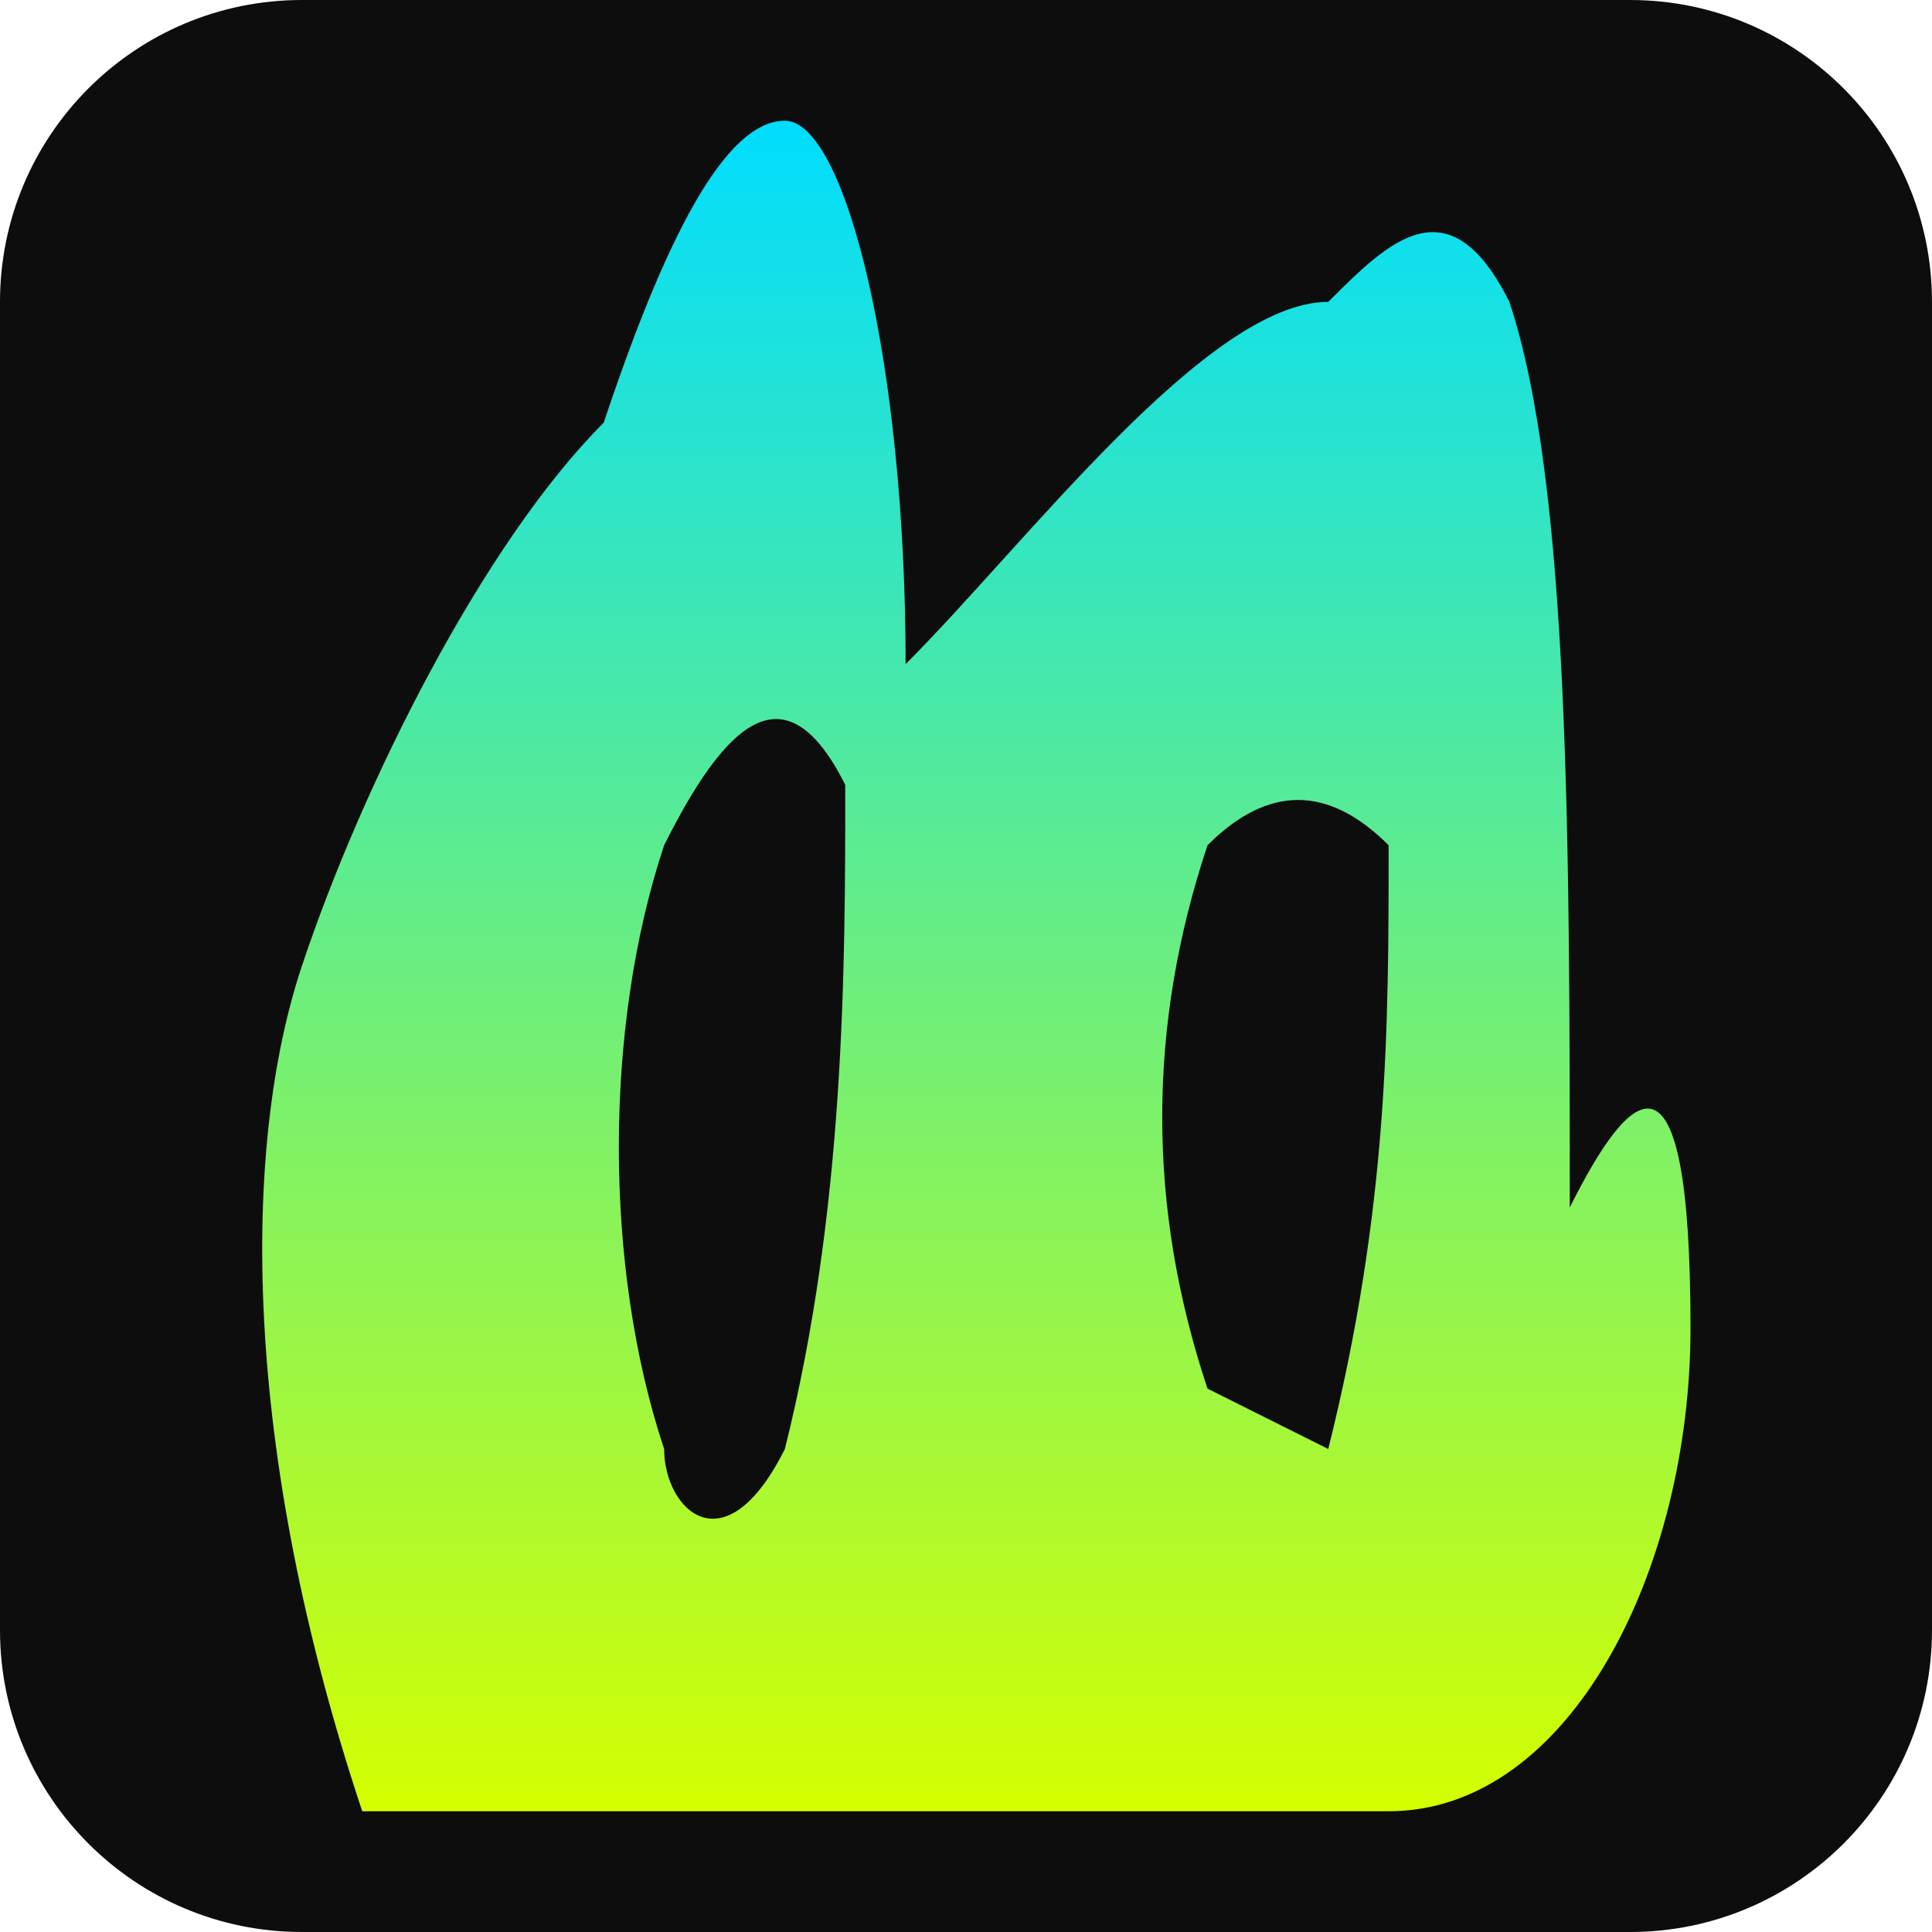
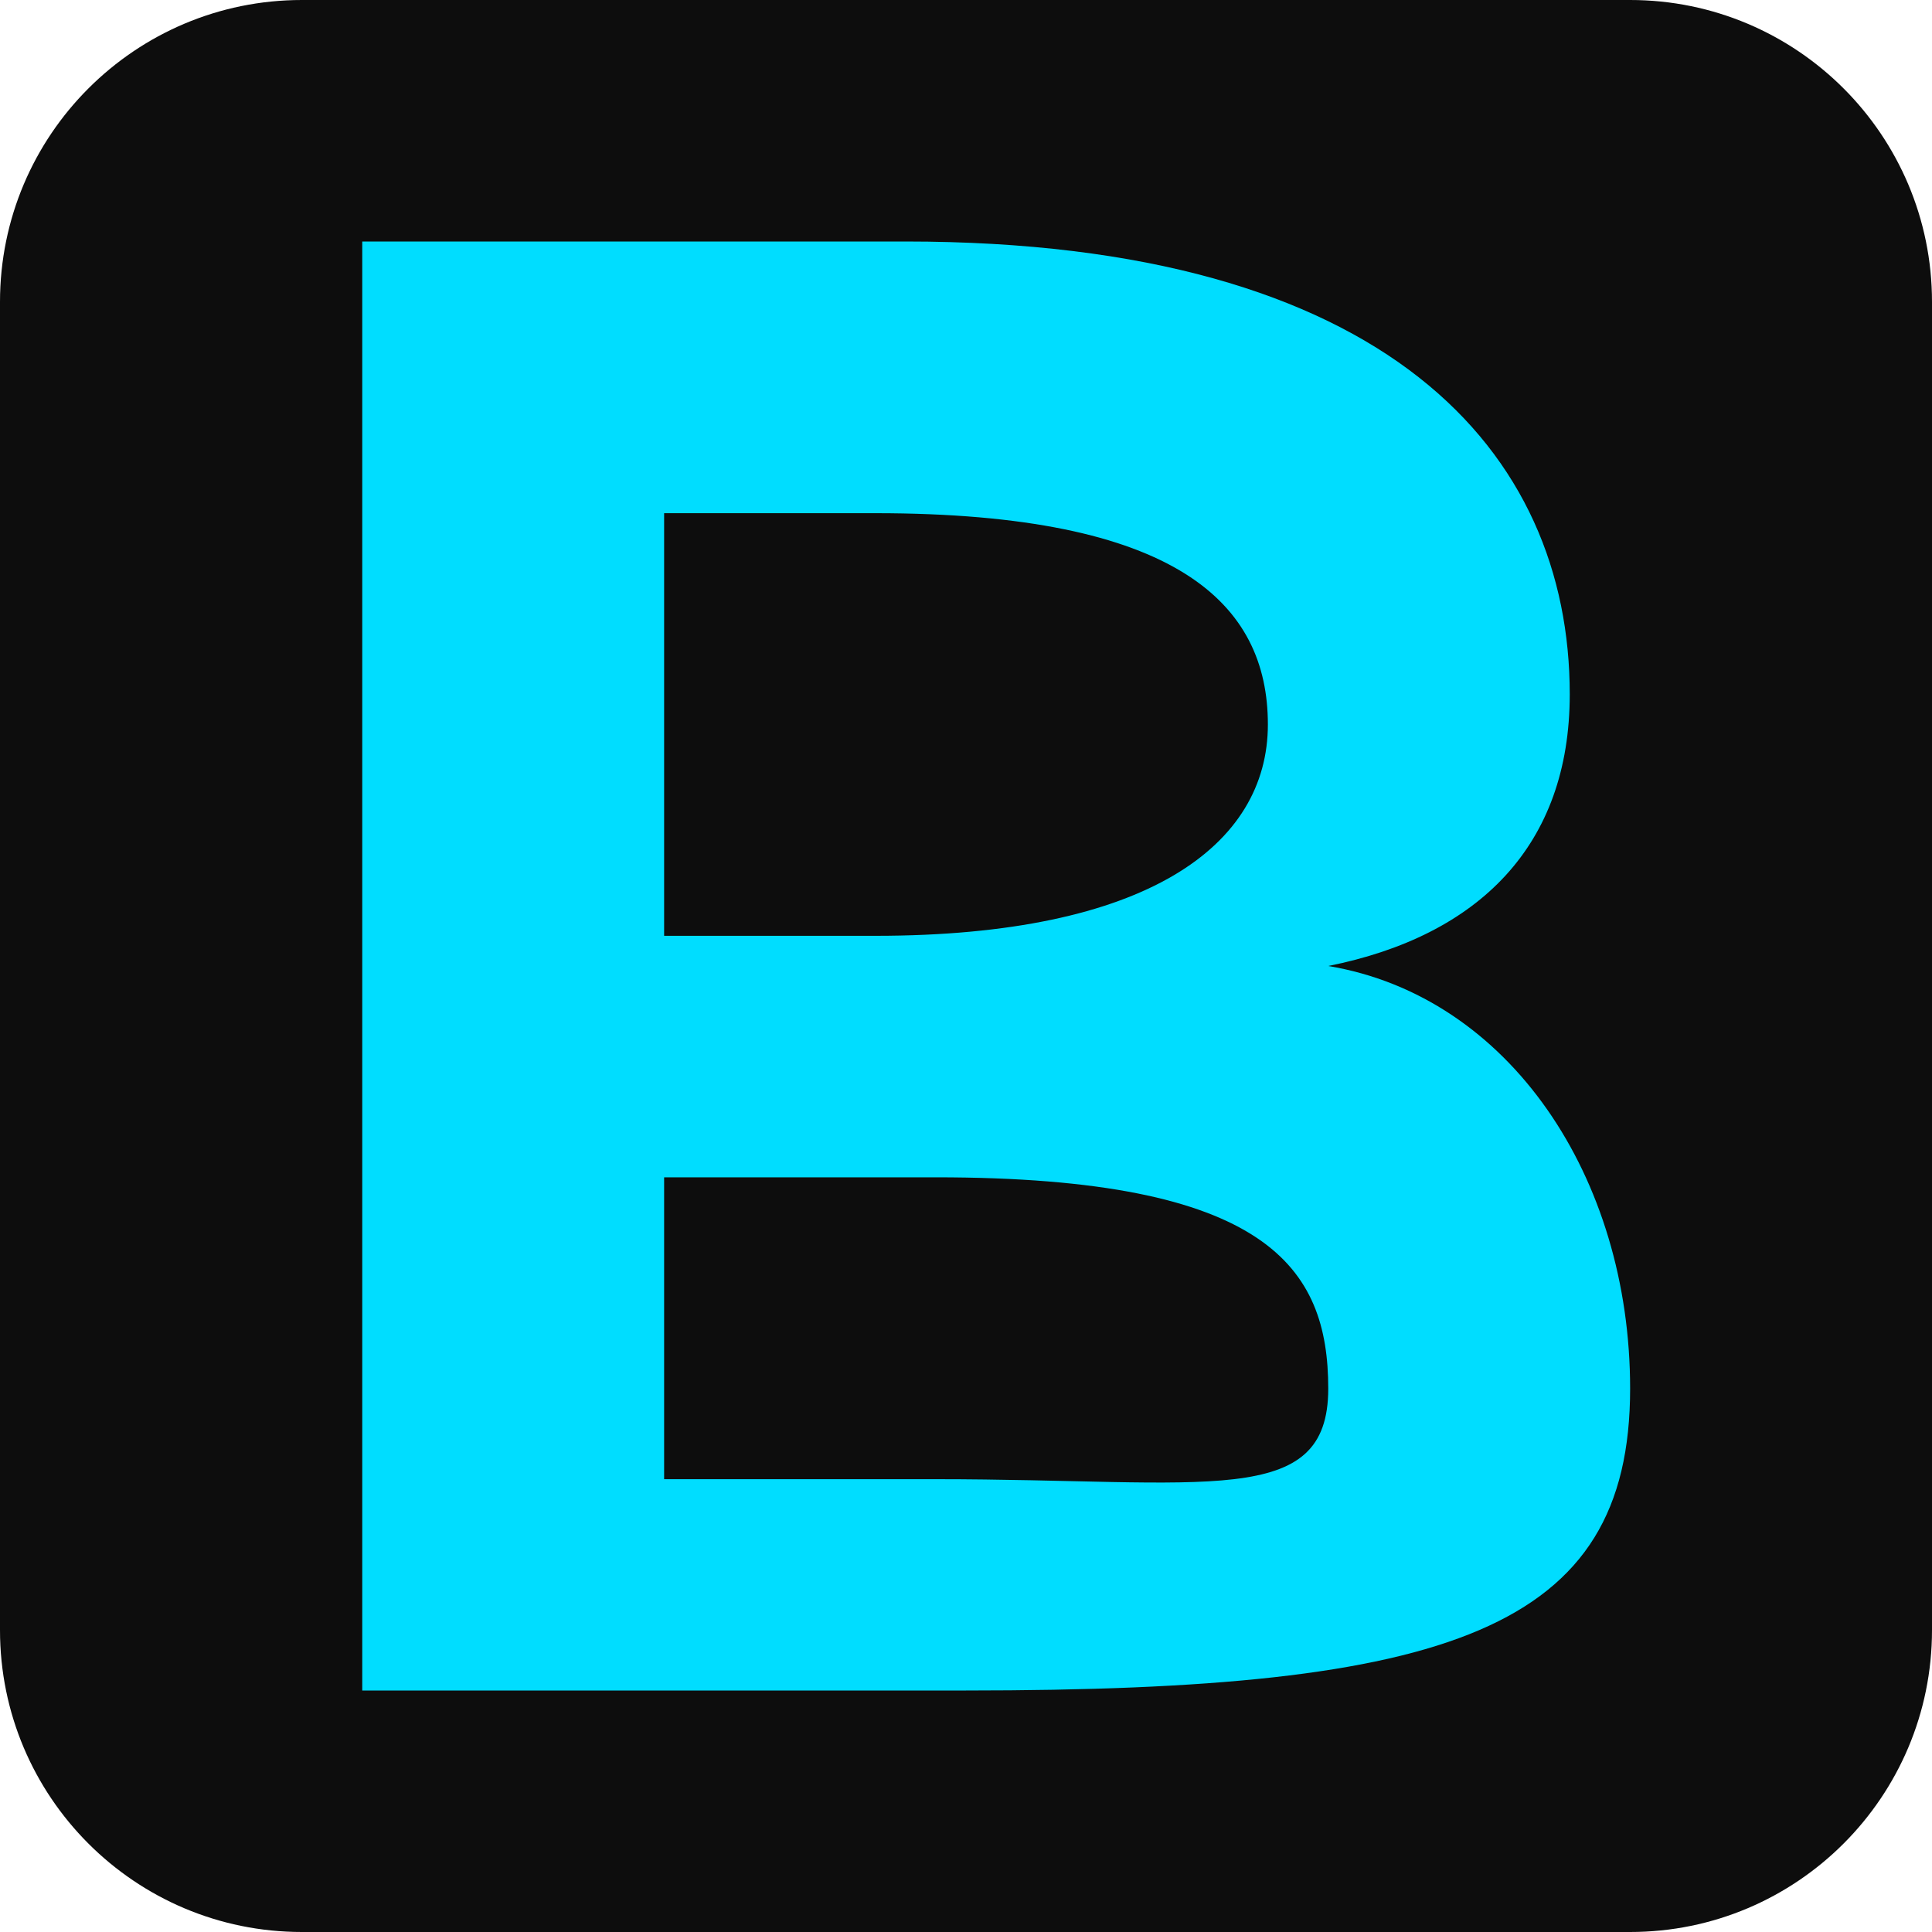
<svg xmlns="http://www.w3.org/2000/svg" viewBox="0 0 32 32">
  <rect width="32" height="32" rx="5" fill="#0d0d0d" />
-   <defs>
-     <linearGradient id="fg" x1="16" y1="30" x2="16" y2="2" gradientUnits="userSpaceOnUse">
-       <stop offset="0%" stop-color="#D4FF00" />
-       <stop offset="100%" stop-color="#00DDFF" />
-     </linearGradient>
-   </defs>
-   <path fill-rule="evenodd" fill="url(#fg)" d="     M6,30     C4,24 4,19 5,16     C6,13 8,9 10,7     C11,4 12,2 13,2     C14,2 15,6 15,11     C17,9 20,5 22,5     C23,4 24,3 25,5     C26,8 26,14 26,20     C27,18 28,17 28,22     C28,26 26,30 23,30     C19,30 10,30 6,30     Z      M11,24     C10,21 10,17 11,14     C12,12 13,11 14,13     C14,16 14,20 13,24     C12,26 11,25 11,24     Z      M20,23     C19,20 19,17 20,14     C21,13 22,13 23,14     C23,17 23,20 22,24     Z   " />
+   <path fill-rule="evenodd" fill="#00DDFF" d="     M6,4 L15,4     C23,4 26,7.5 26,11.5     C26,14 24.5,15.5 22,16     C25,16.5 27,19.5 27,23     C27,27 24,28 16,28     L6,28 Z     M11,8.5 L14.5,8.5     C19.5,8.5 21,10 21,12     C21,14 19,15.5 14.5,15.5     L11,15.5 Z     M11,19.5 L15.5,19.5     C21,19.5 22,21 22,23     C22,25 20,24.5 15.5,24.5     L11,24.5 Z   " />
</svg>
